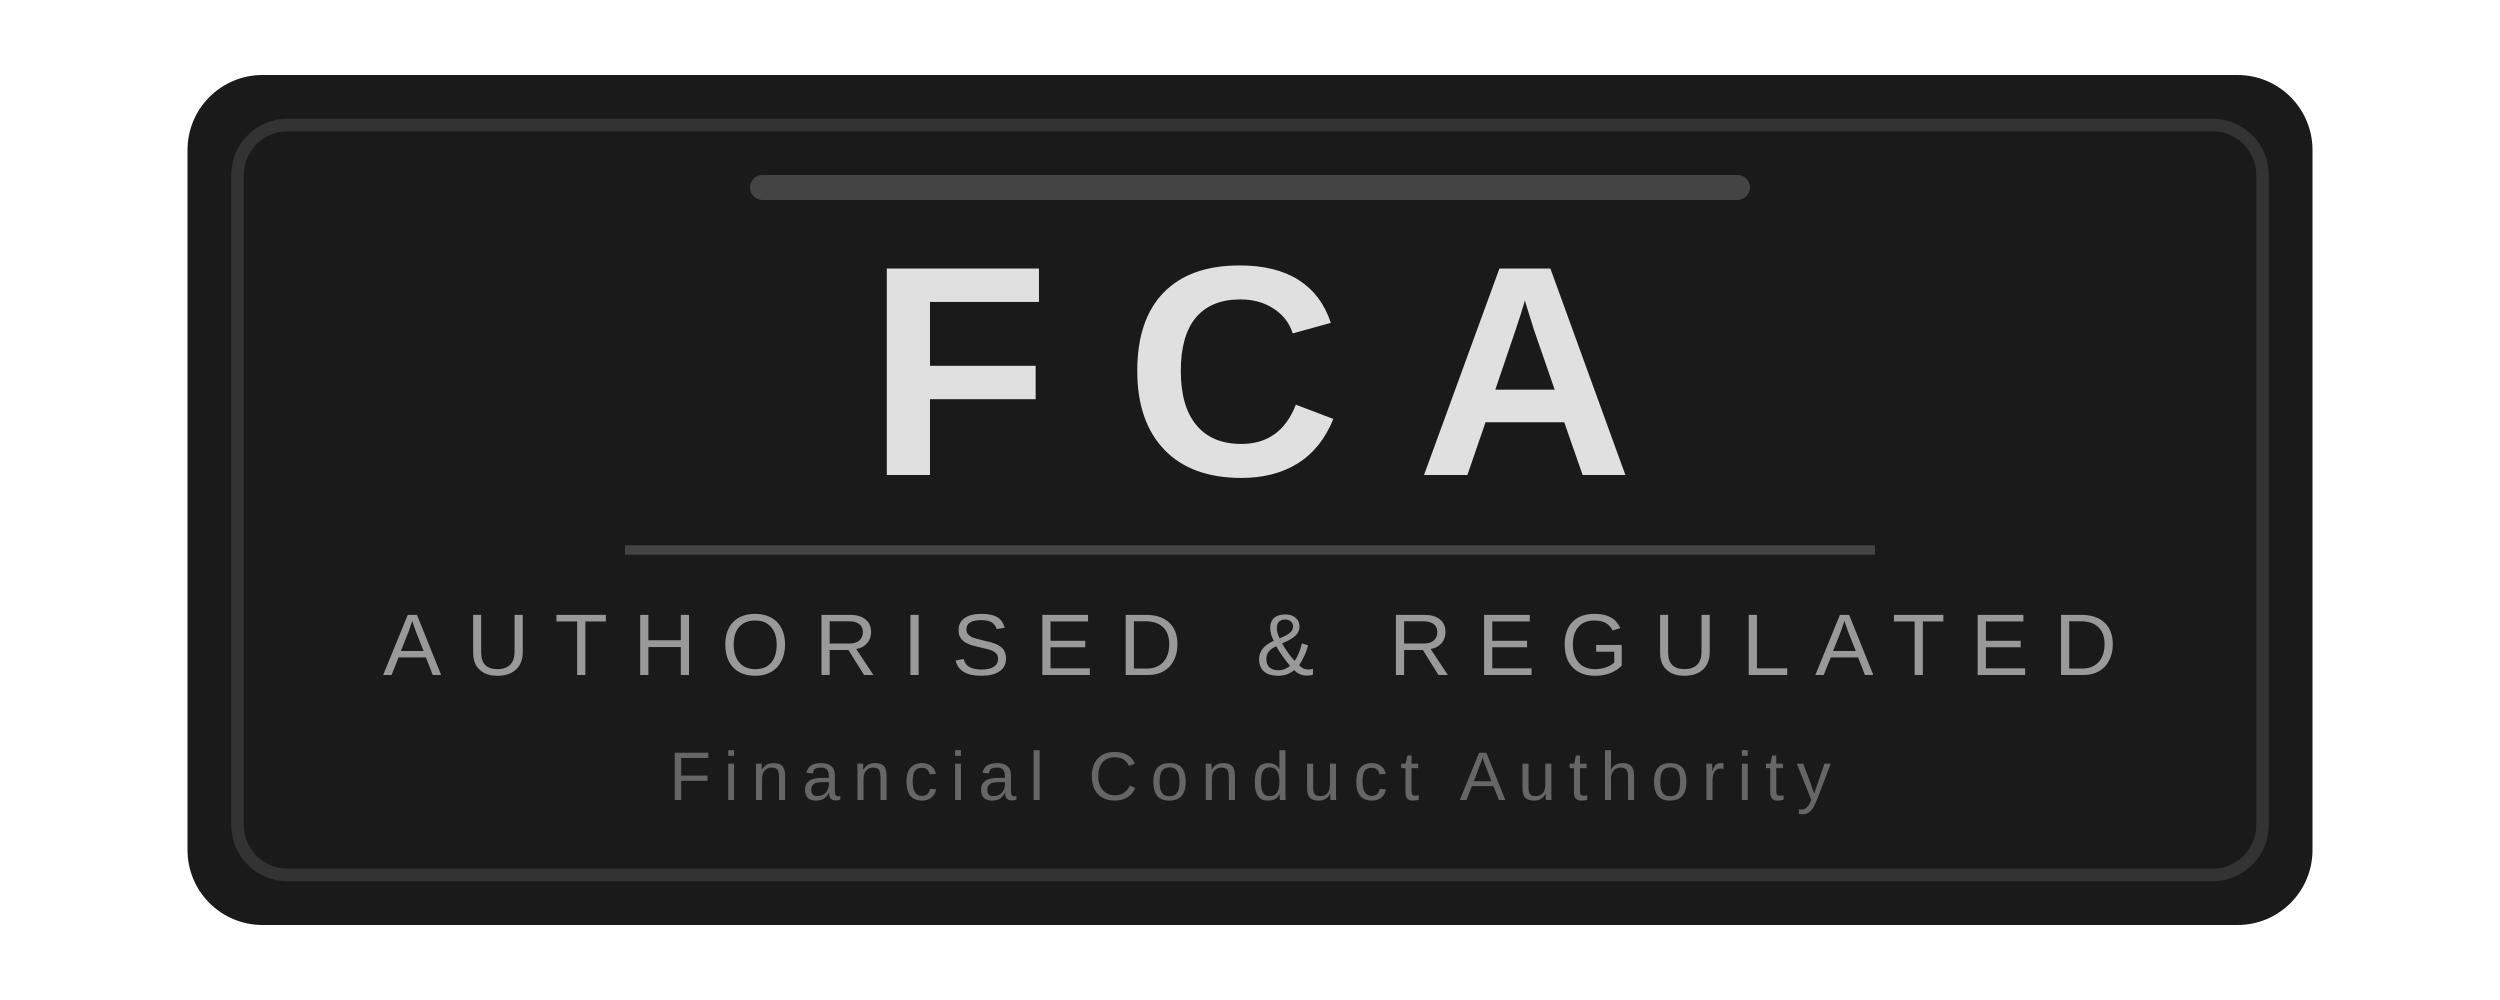
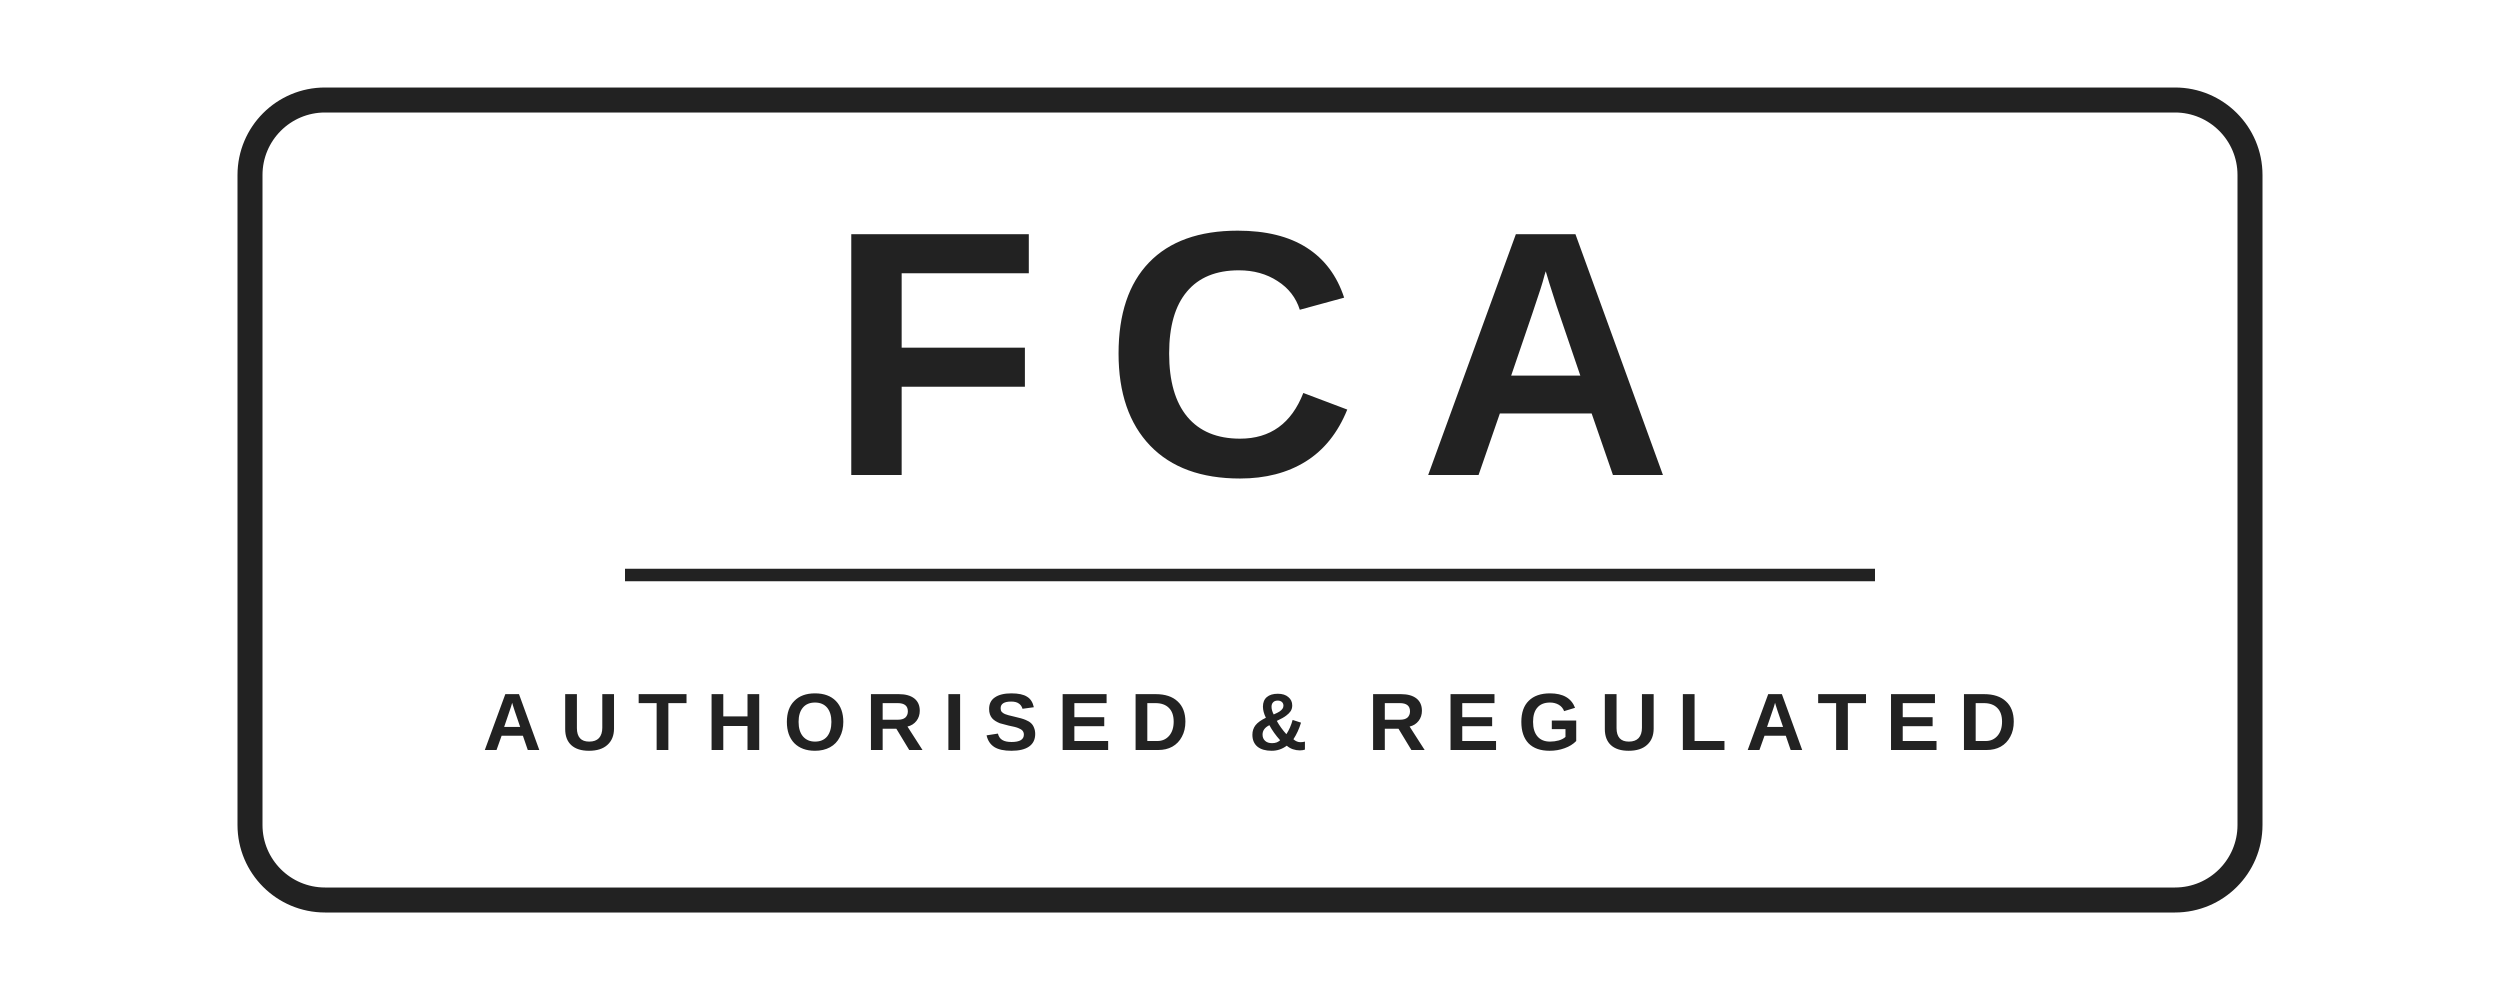
<svg xmlns="http://www.w3.org/2000/svg" viewBox="0 0 200 80" width="200" height="80">
-   <rect x="15" y="6" width="170" height="68" rx="6" ry="6" fill="#1a1a1a" />
-   <rect x="19" y="10" width="162" height="60" rx="4" ry="4" fill="none" stroke="#333" stroke-width="1" />
-   <rect x="60" y="14" width="80" height="2" rx="1" fill="#444" />
-   <text x="100" y="38" font-family="Arial, Helvetica, sans-serif" font-size="24" font-weight="700" fill="#e0e0e0" text-anchor="middle" letter-spacing="6">FCA</text>
-   <line x1="50" y1="44" x2="150" y2="44" stroke="#444" stroke-width="0.75" />
-   <text x="100" y="54" font-family="Arial, Helvetica, sans-serif" font-size="7" fill="#999" text-anchor="middle" letter-spacing="2">AUTHORISED &amp; REGULATED</text>
-   <text x="100" y="64" font-family="Arial, Helvetica, sans-serif" font-size="5.5" fill="#666" text-anchor="middle" letter-spacing="1">Financial Conduct Authority</text>
+   <rect x="20" y="8" width="160" height="64" rx="6" fill="none" stroke="#222" stroke-width="2" />
+   <text x="100" y="38" font-family="Arial, Helvetica, sans-serif" font-size="28" font-weight="700" fill="#222" text-anchor="middle" letter-spacing="5">FCA</text>
+   <line x1="50" y1="46" x2="150" y2="46" stroke="#222" stroke-width="1" />
+   <text x="100" y="60" font-family="Arial, Helvetica, sans-serif" font-size="6.5" font-weight="600" fill="#222" text-anchor="middle" letter-spacing="1.5">AUTHORISED &amp; REGULATED</text>
</svg>
